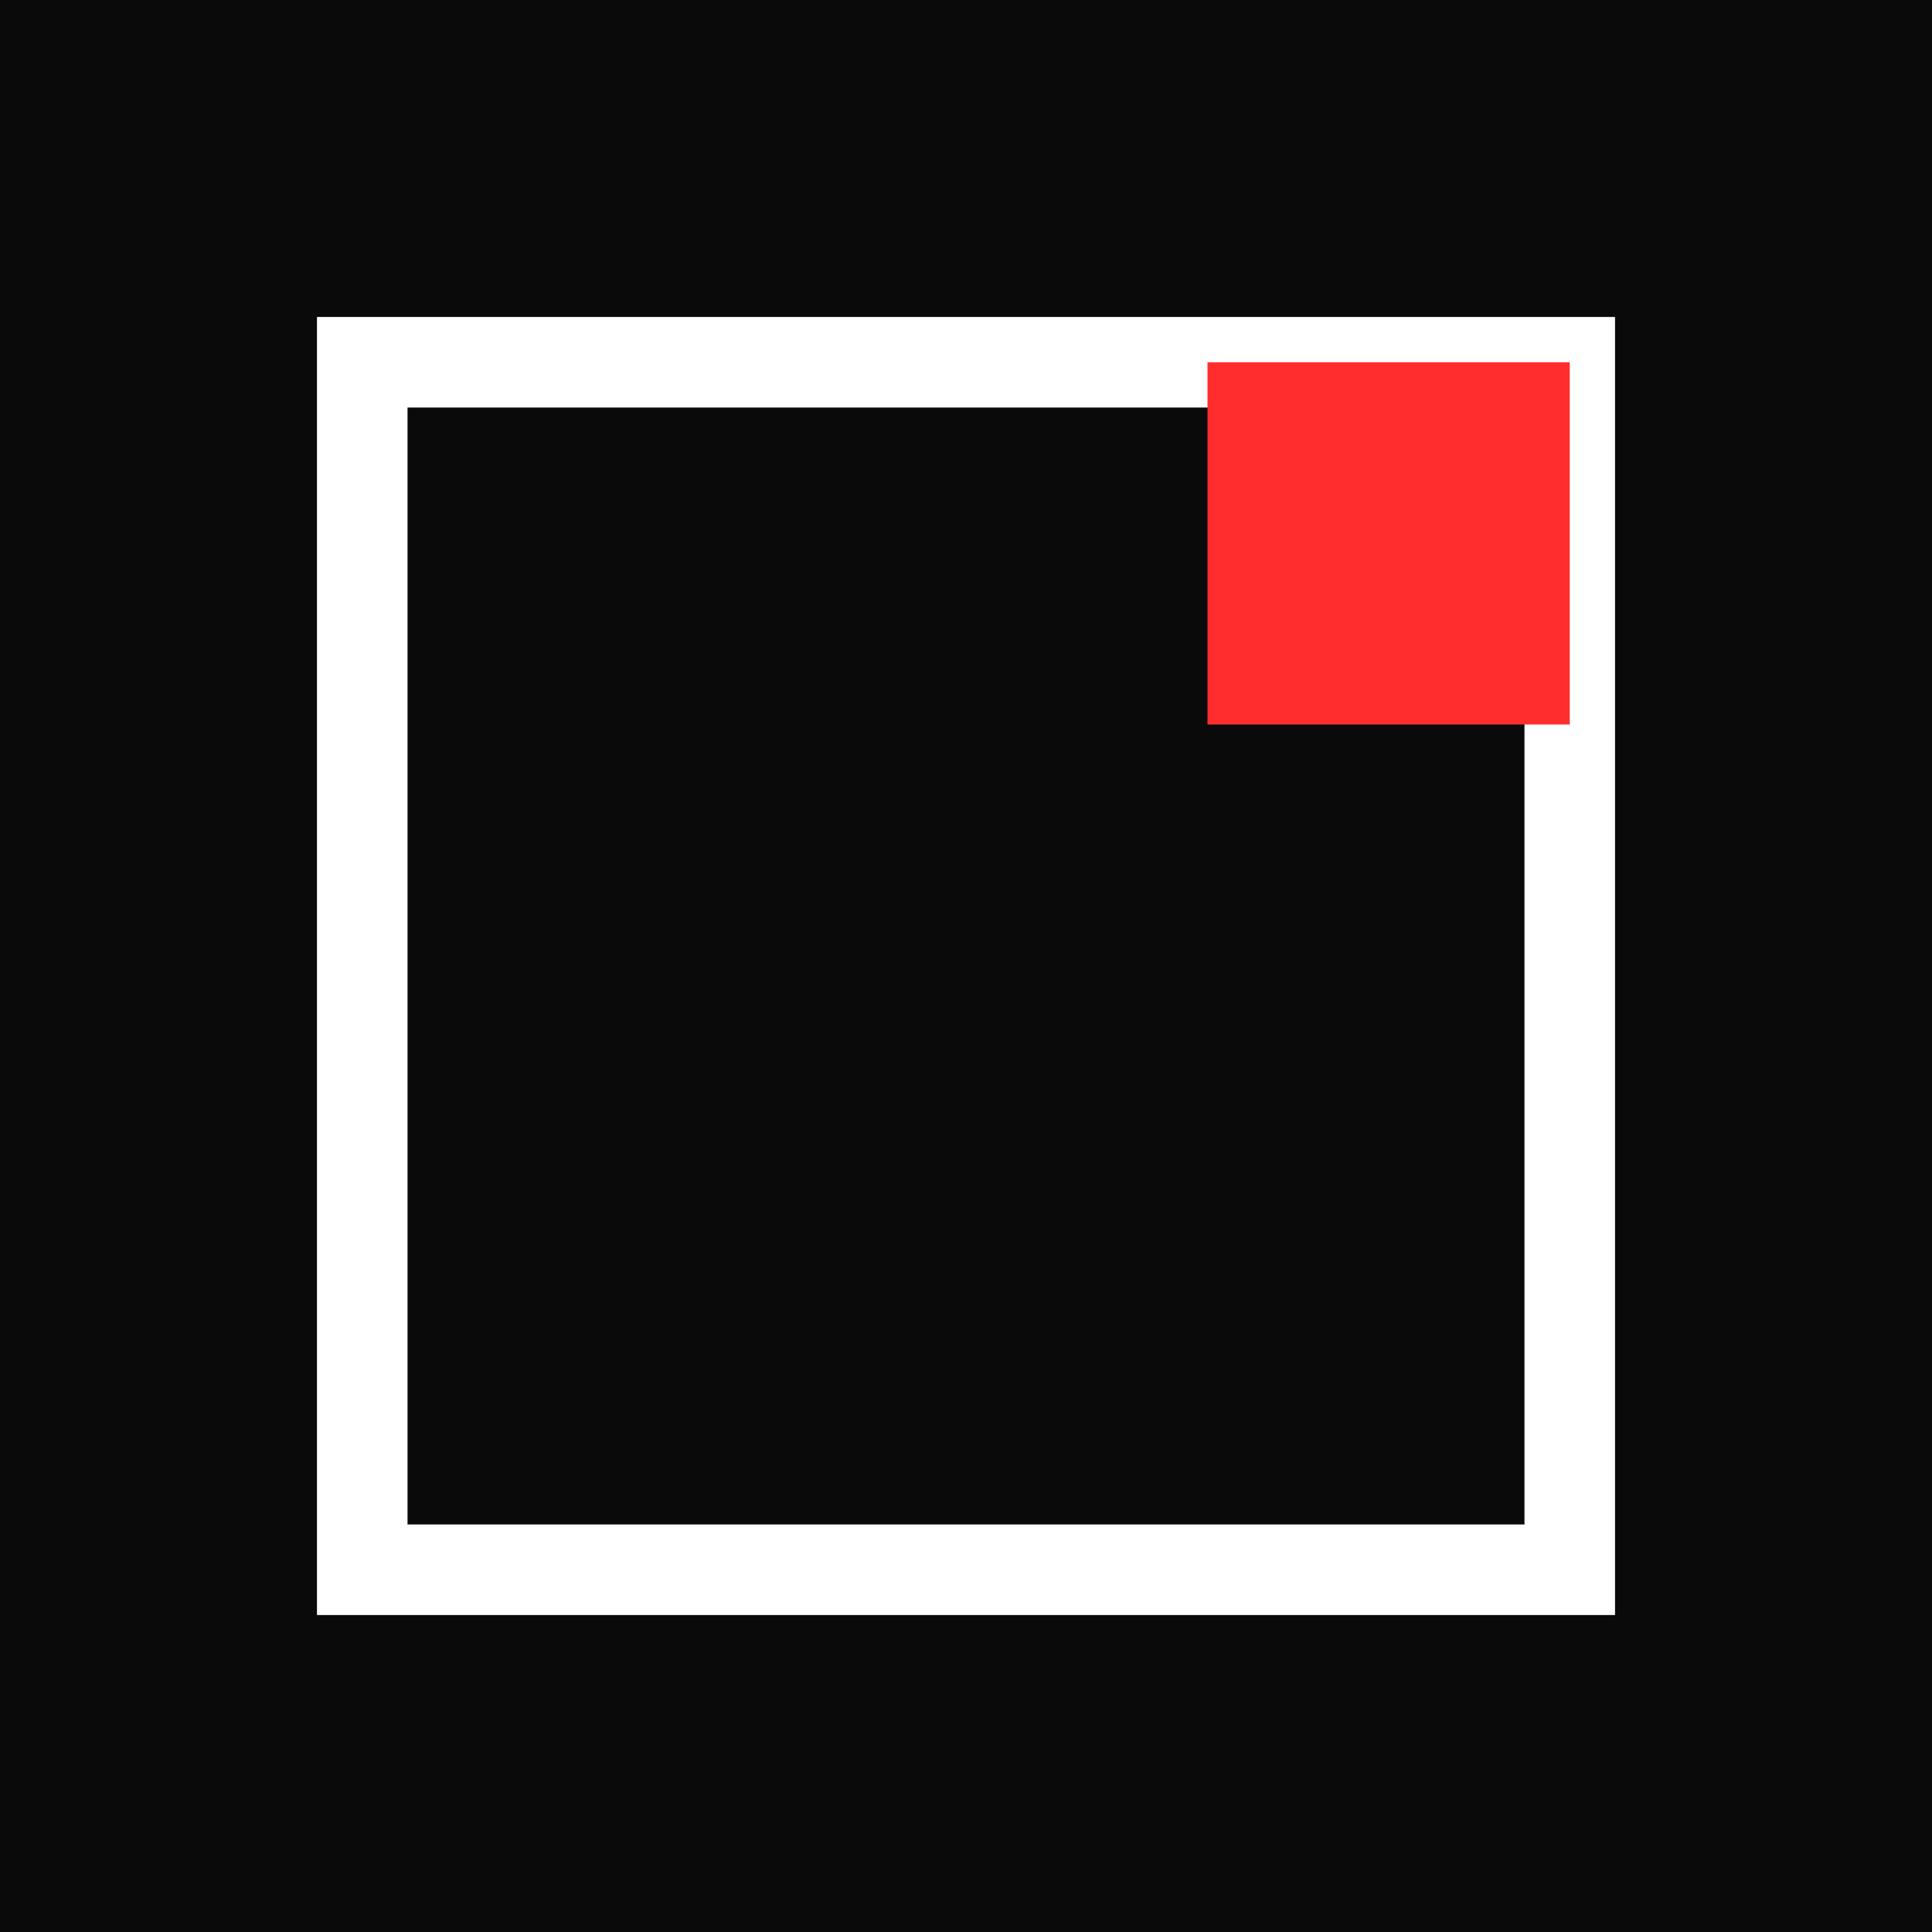
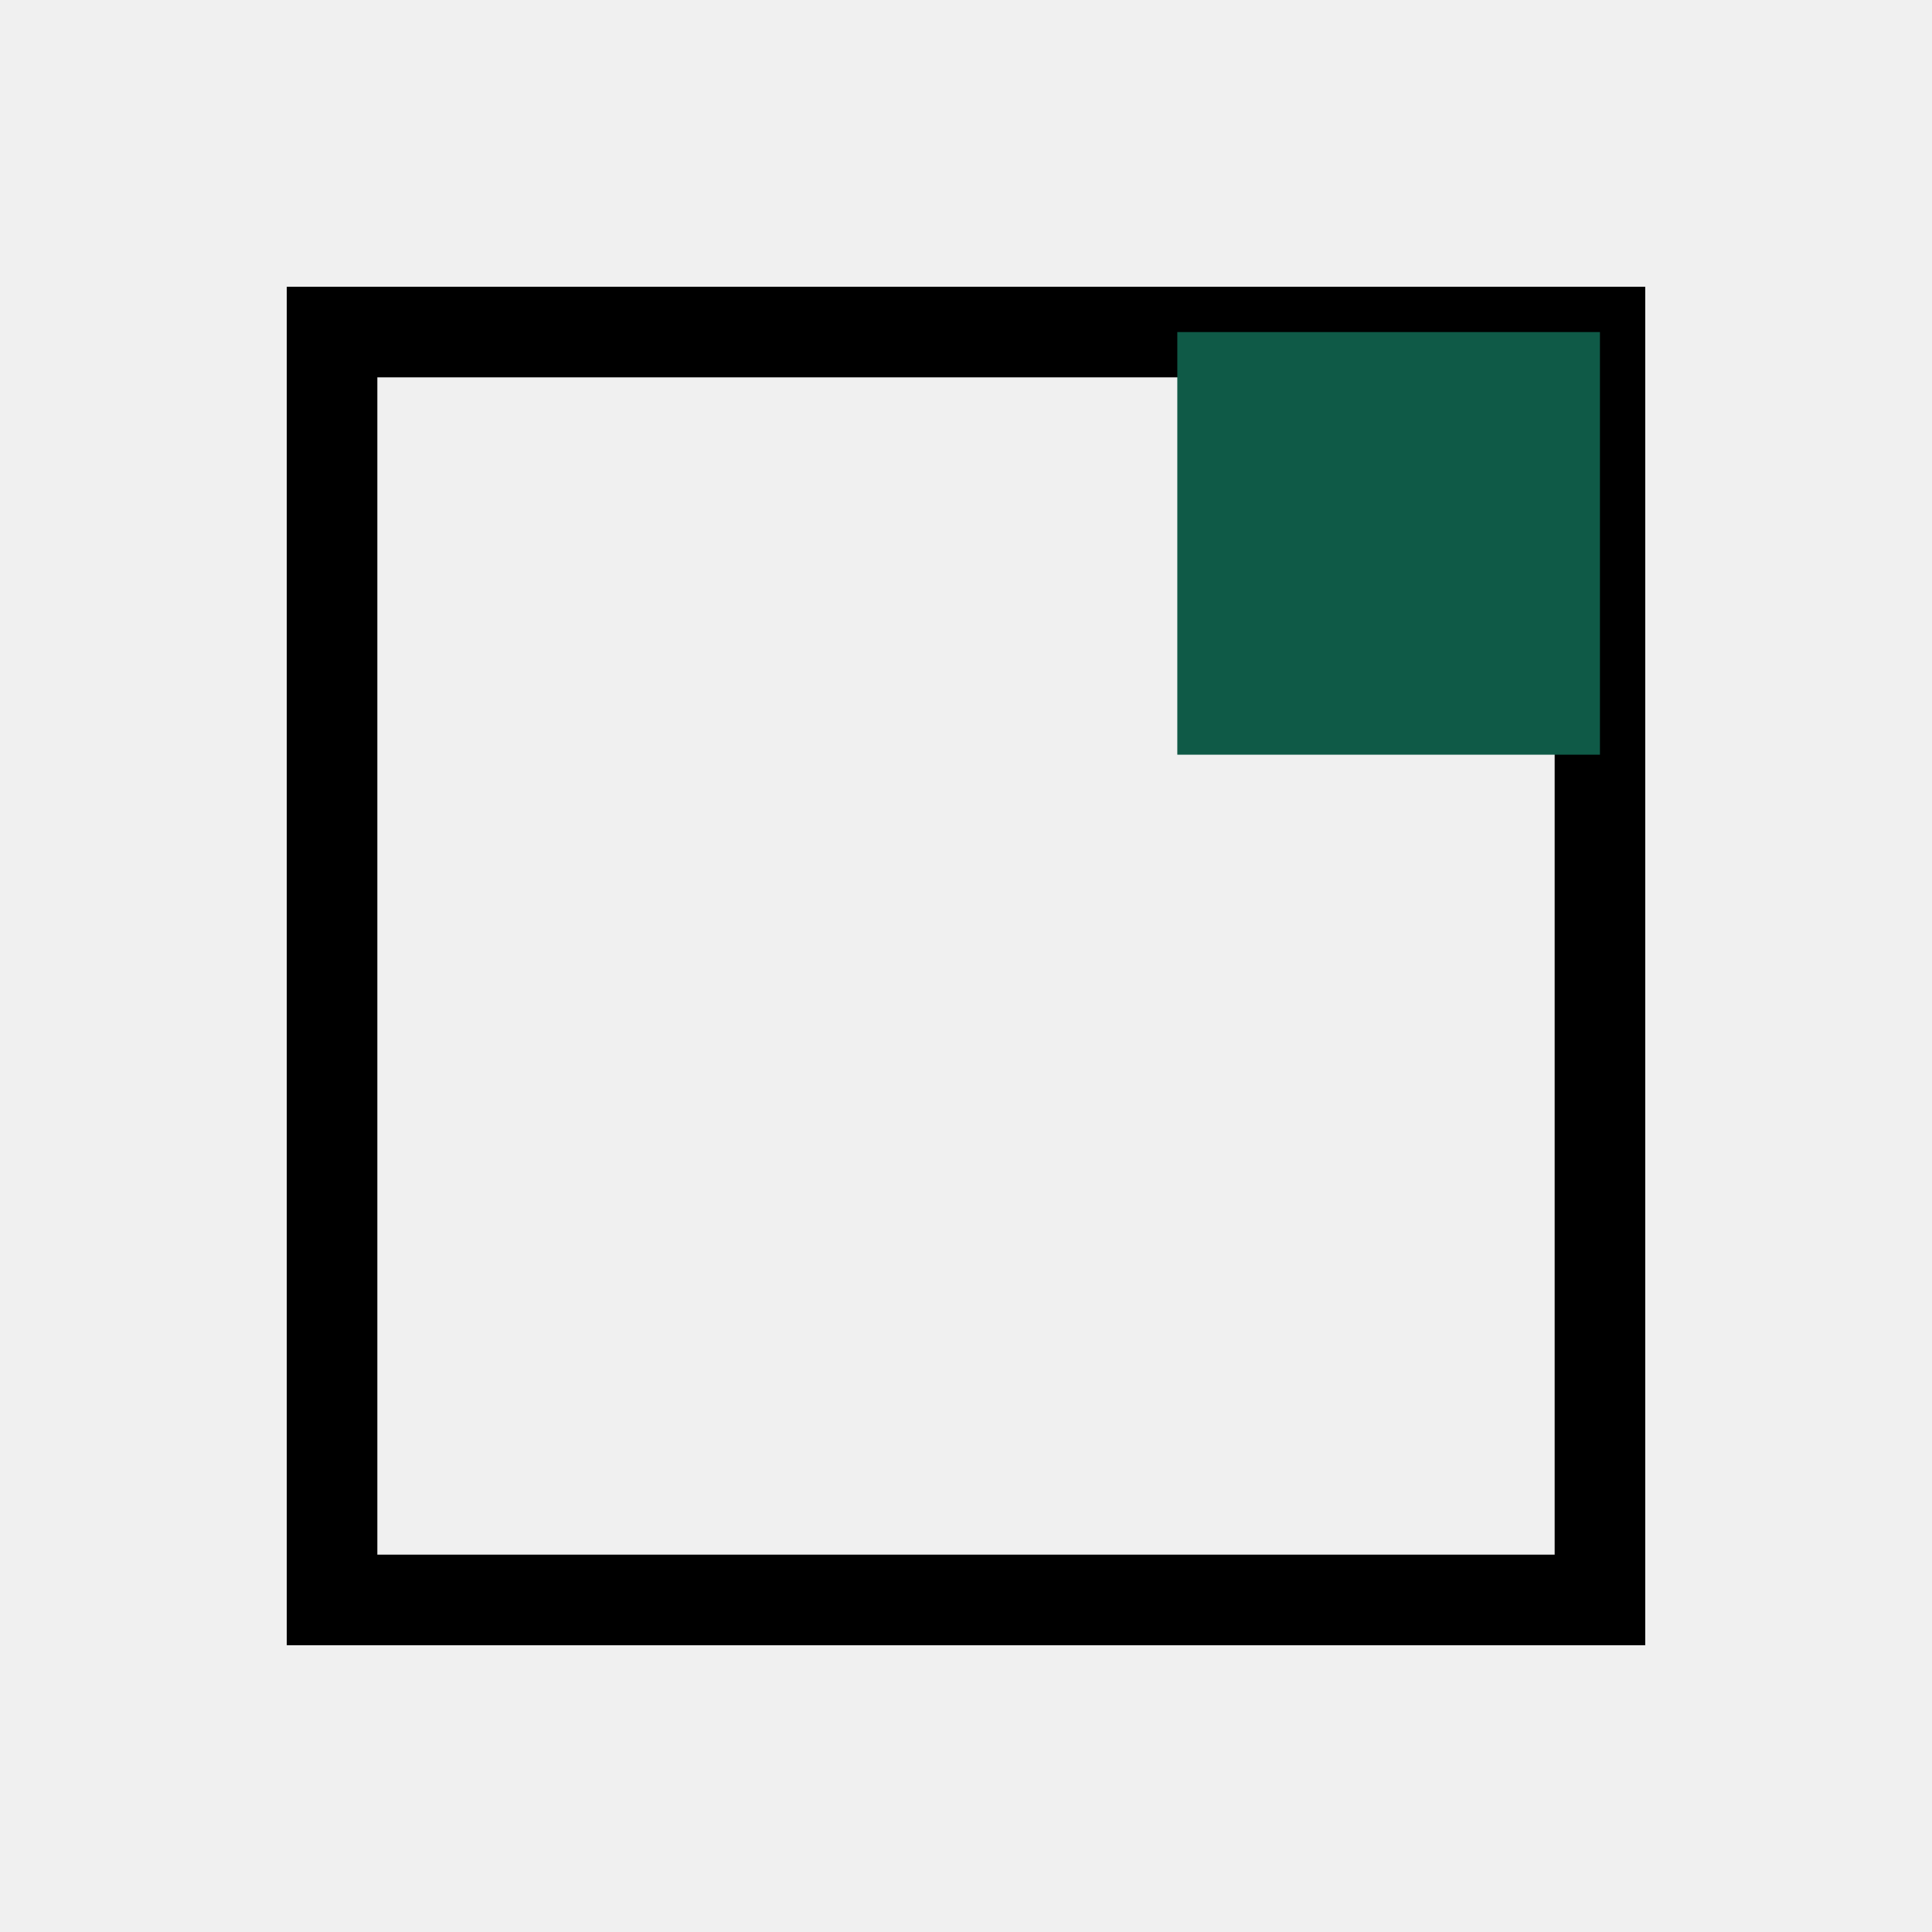
- <svg xmlns="http://www.w3.org/2000/svg" width="512" height="512" viewBox="0 0 512 512" fill="none">
-   <rect width="512" height="512" fill="#0a0a0a" />
-   <rect x="96" y="96" width="320" height="320" stroke="#ffffff" stroke-width="24" fill="none" />
-   <rect x="320" y="96" width="96" height="96" fill="#ff2d2d" />
+ <svg xmlns="http://www.w3.org/2000/svg" width="32" height="32" viewBox="0 0 32 32" fill="none">
+   <path d="M5.5 5.5h21v21h-21v-21Z" stroke="currentColor" stroke-width="1.5" />
+   <rect x="19.5" y="5.5" width="7" height="7" fill="#0F5A47" />
</svg>
